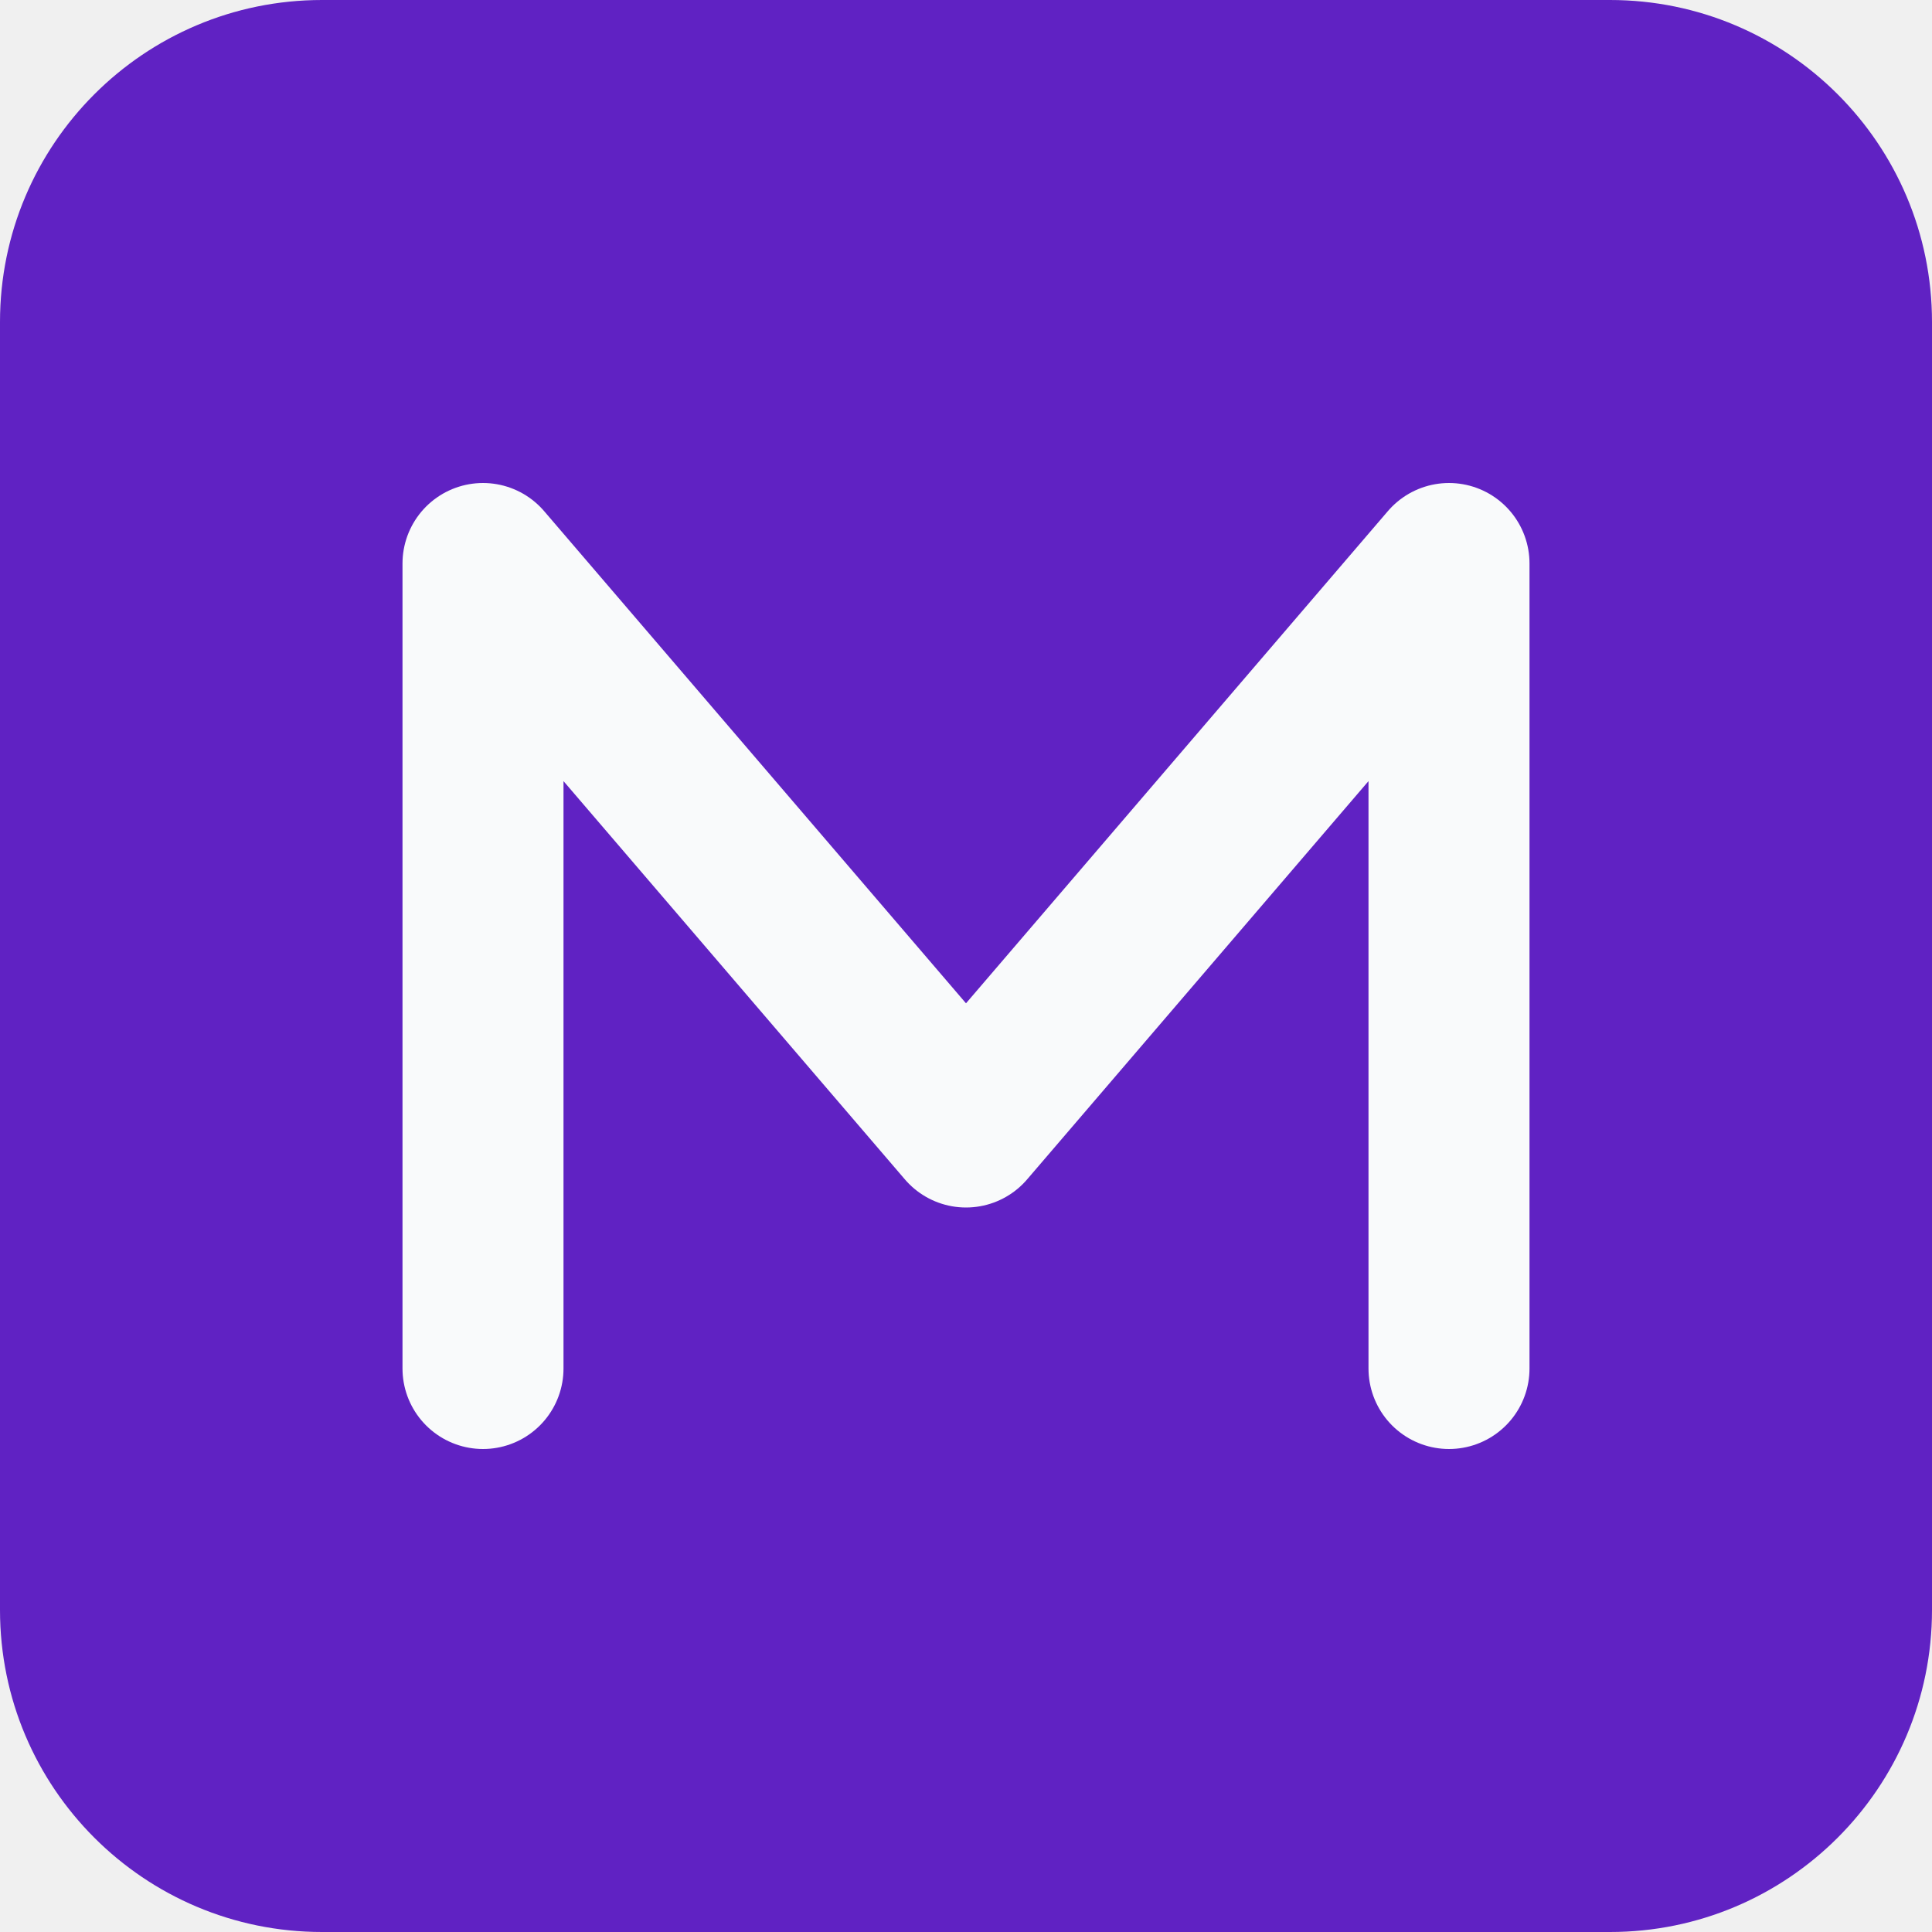
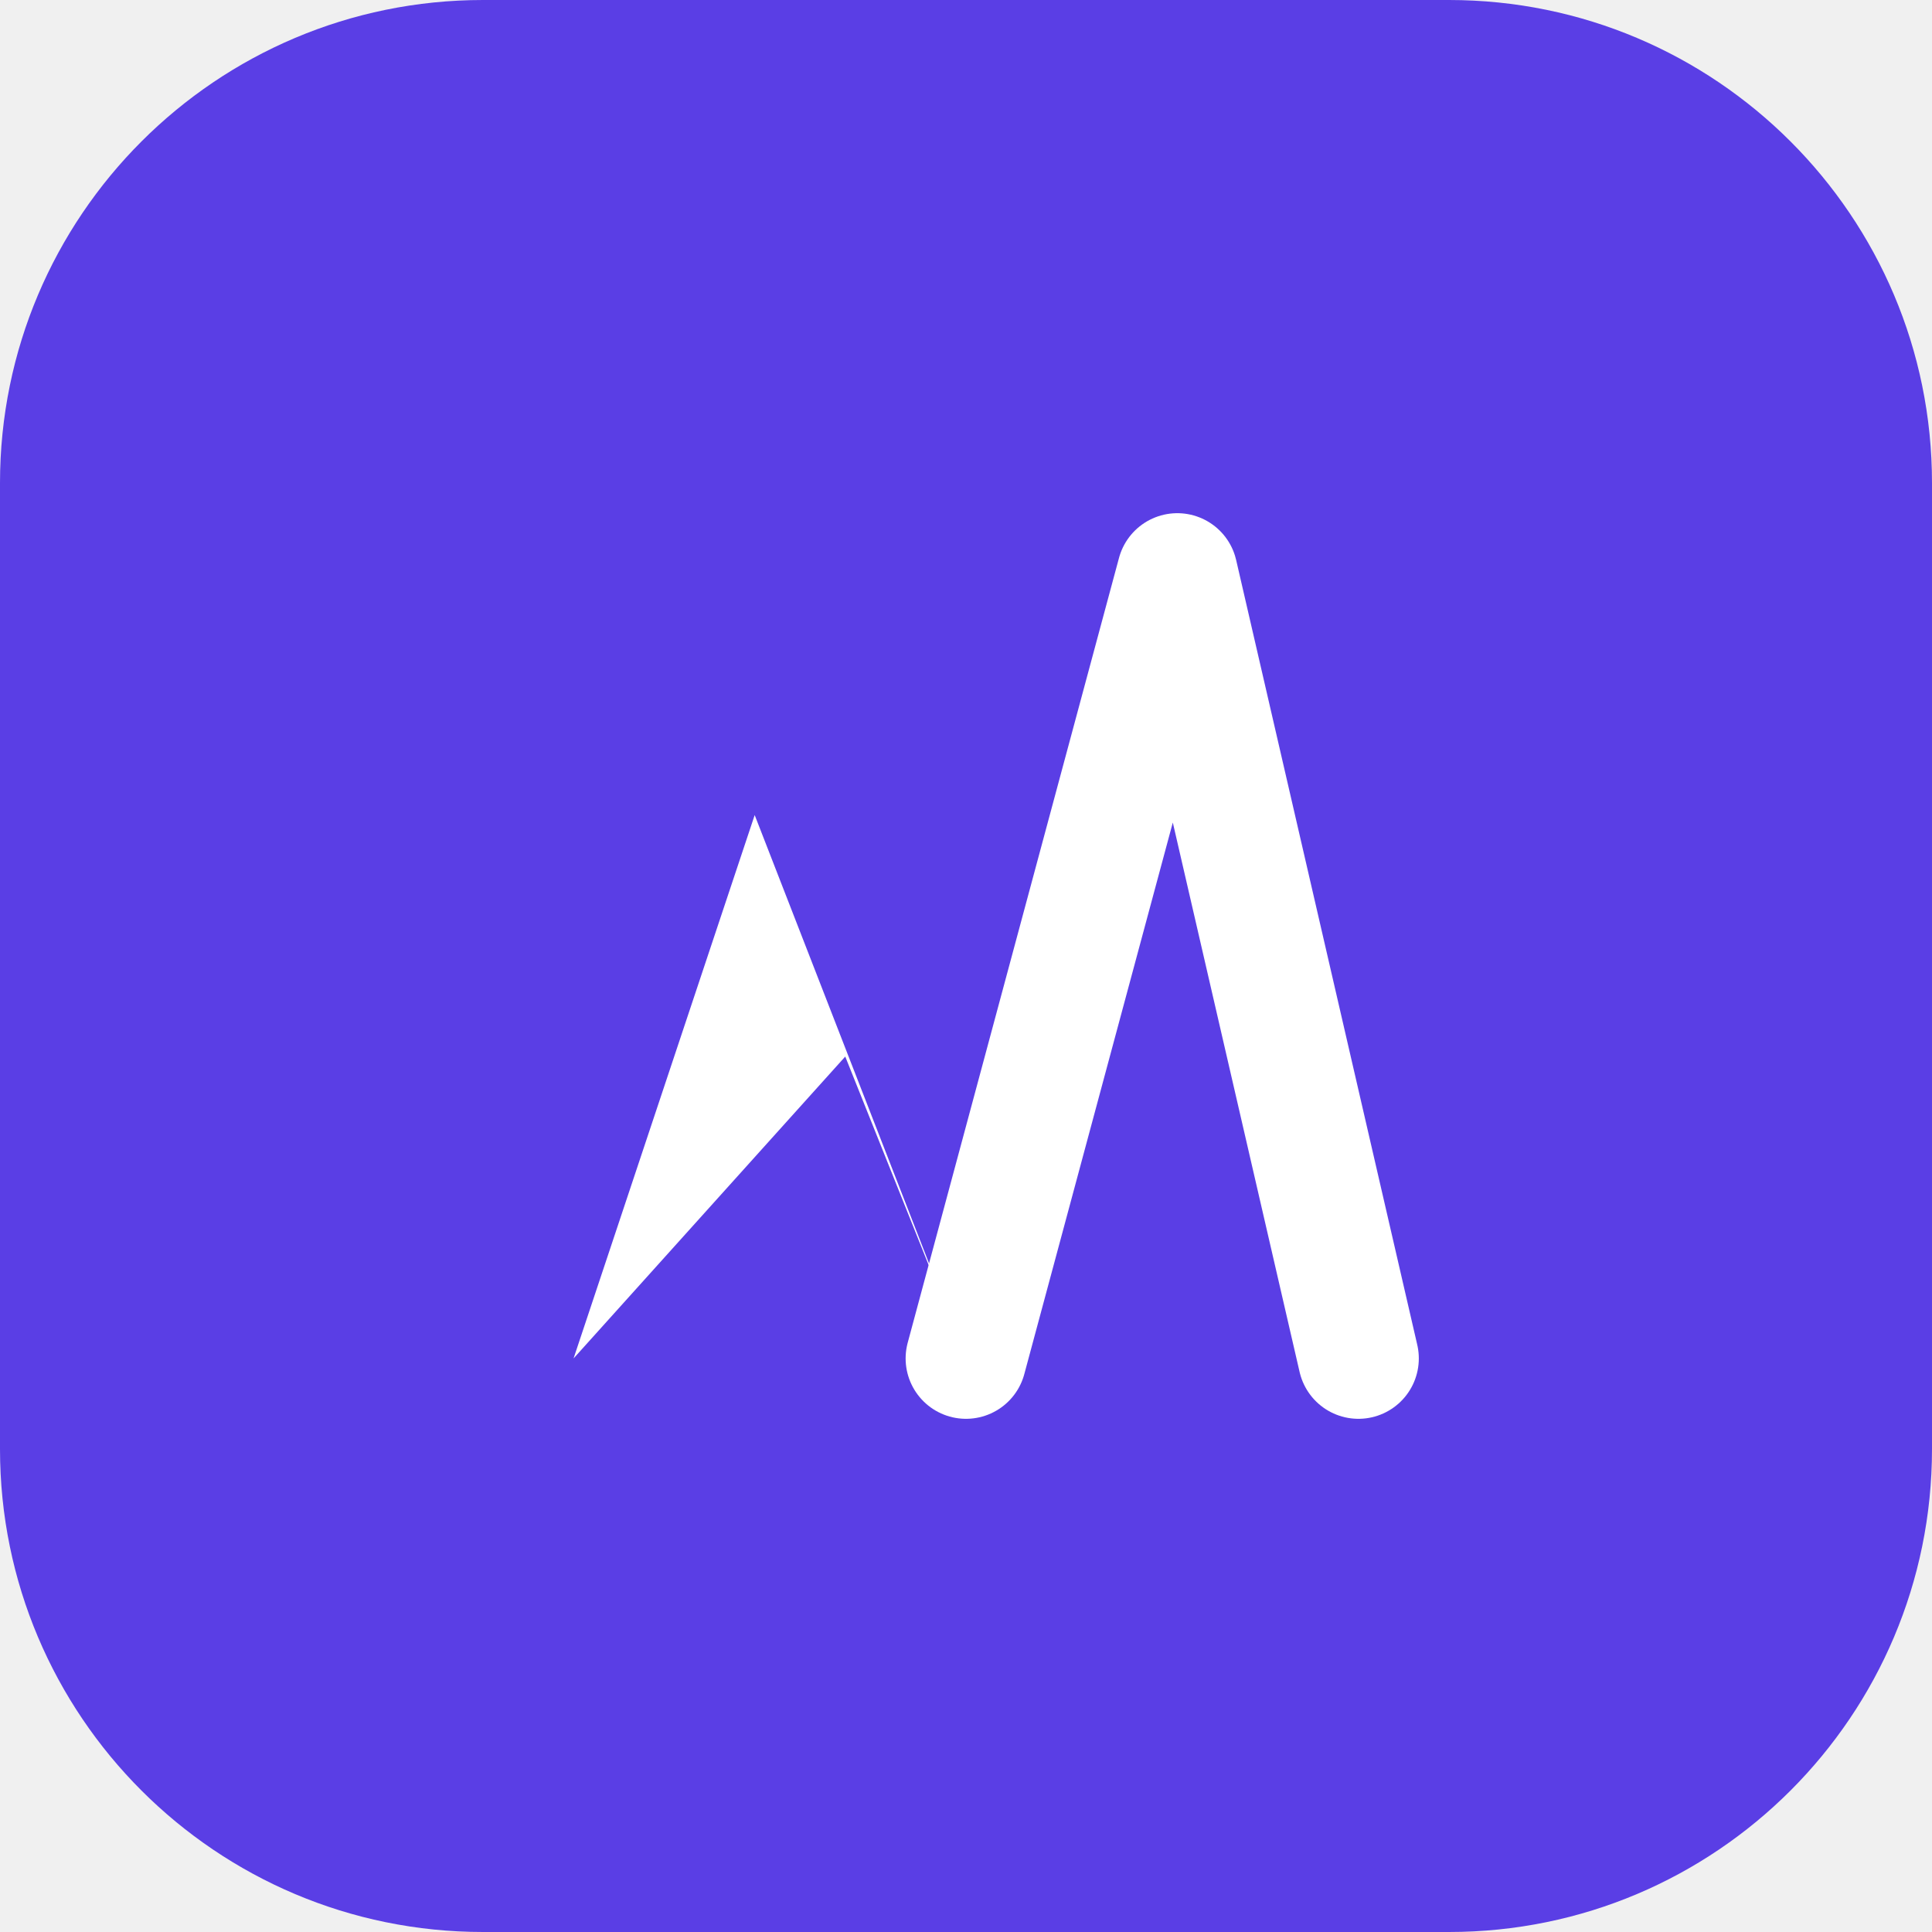
- <svg xmlns="http://www.w3.org/2000/svg" width="48" height="48" viewBox="0 0 48 48" fill="none">
-   <rect width="48" height="48" rx="8" fill="hsl(263, 70%, 45%)" />
-   <path d="M12 34V14L24 28L36 14V34" stroke="hsl(210, 20%, 98%)" stroke-width="4" stroke-linecap="round" stroke-linejoin="round" />
+ <svg xmlns="http://www.w3.org/2000/svg" width="32" height="32" viewBox="0 0 32 32" fill="none">
+   <rect width="32" height="32" rx="8" fill="#5A3EE5" />
+   <path d="M9.5 22.5L12.5 13.5L16 22.5L14 17.5L9.5 22.5Z" fill="white" />
+   <path d="M16 22.5L19.5 9.5L22.5 22.5" stroke="white" stroke-width="2" stroke-linecap="round" stroke-linejoin="round" />
</svg>
